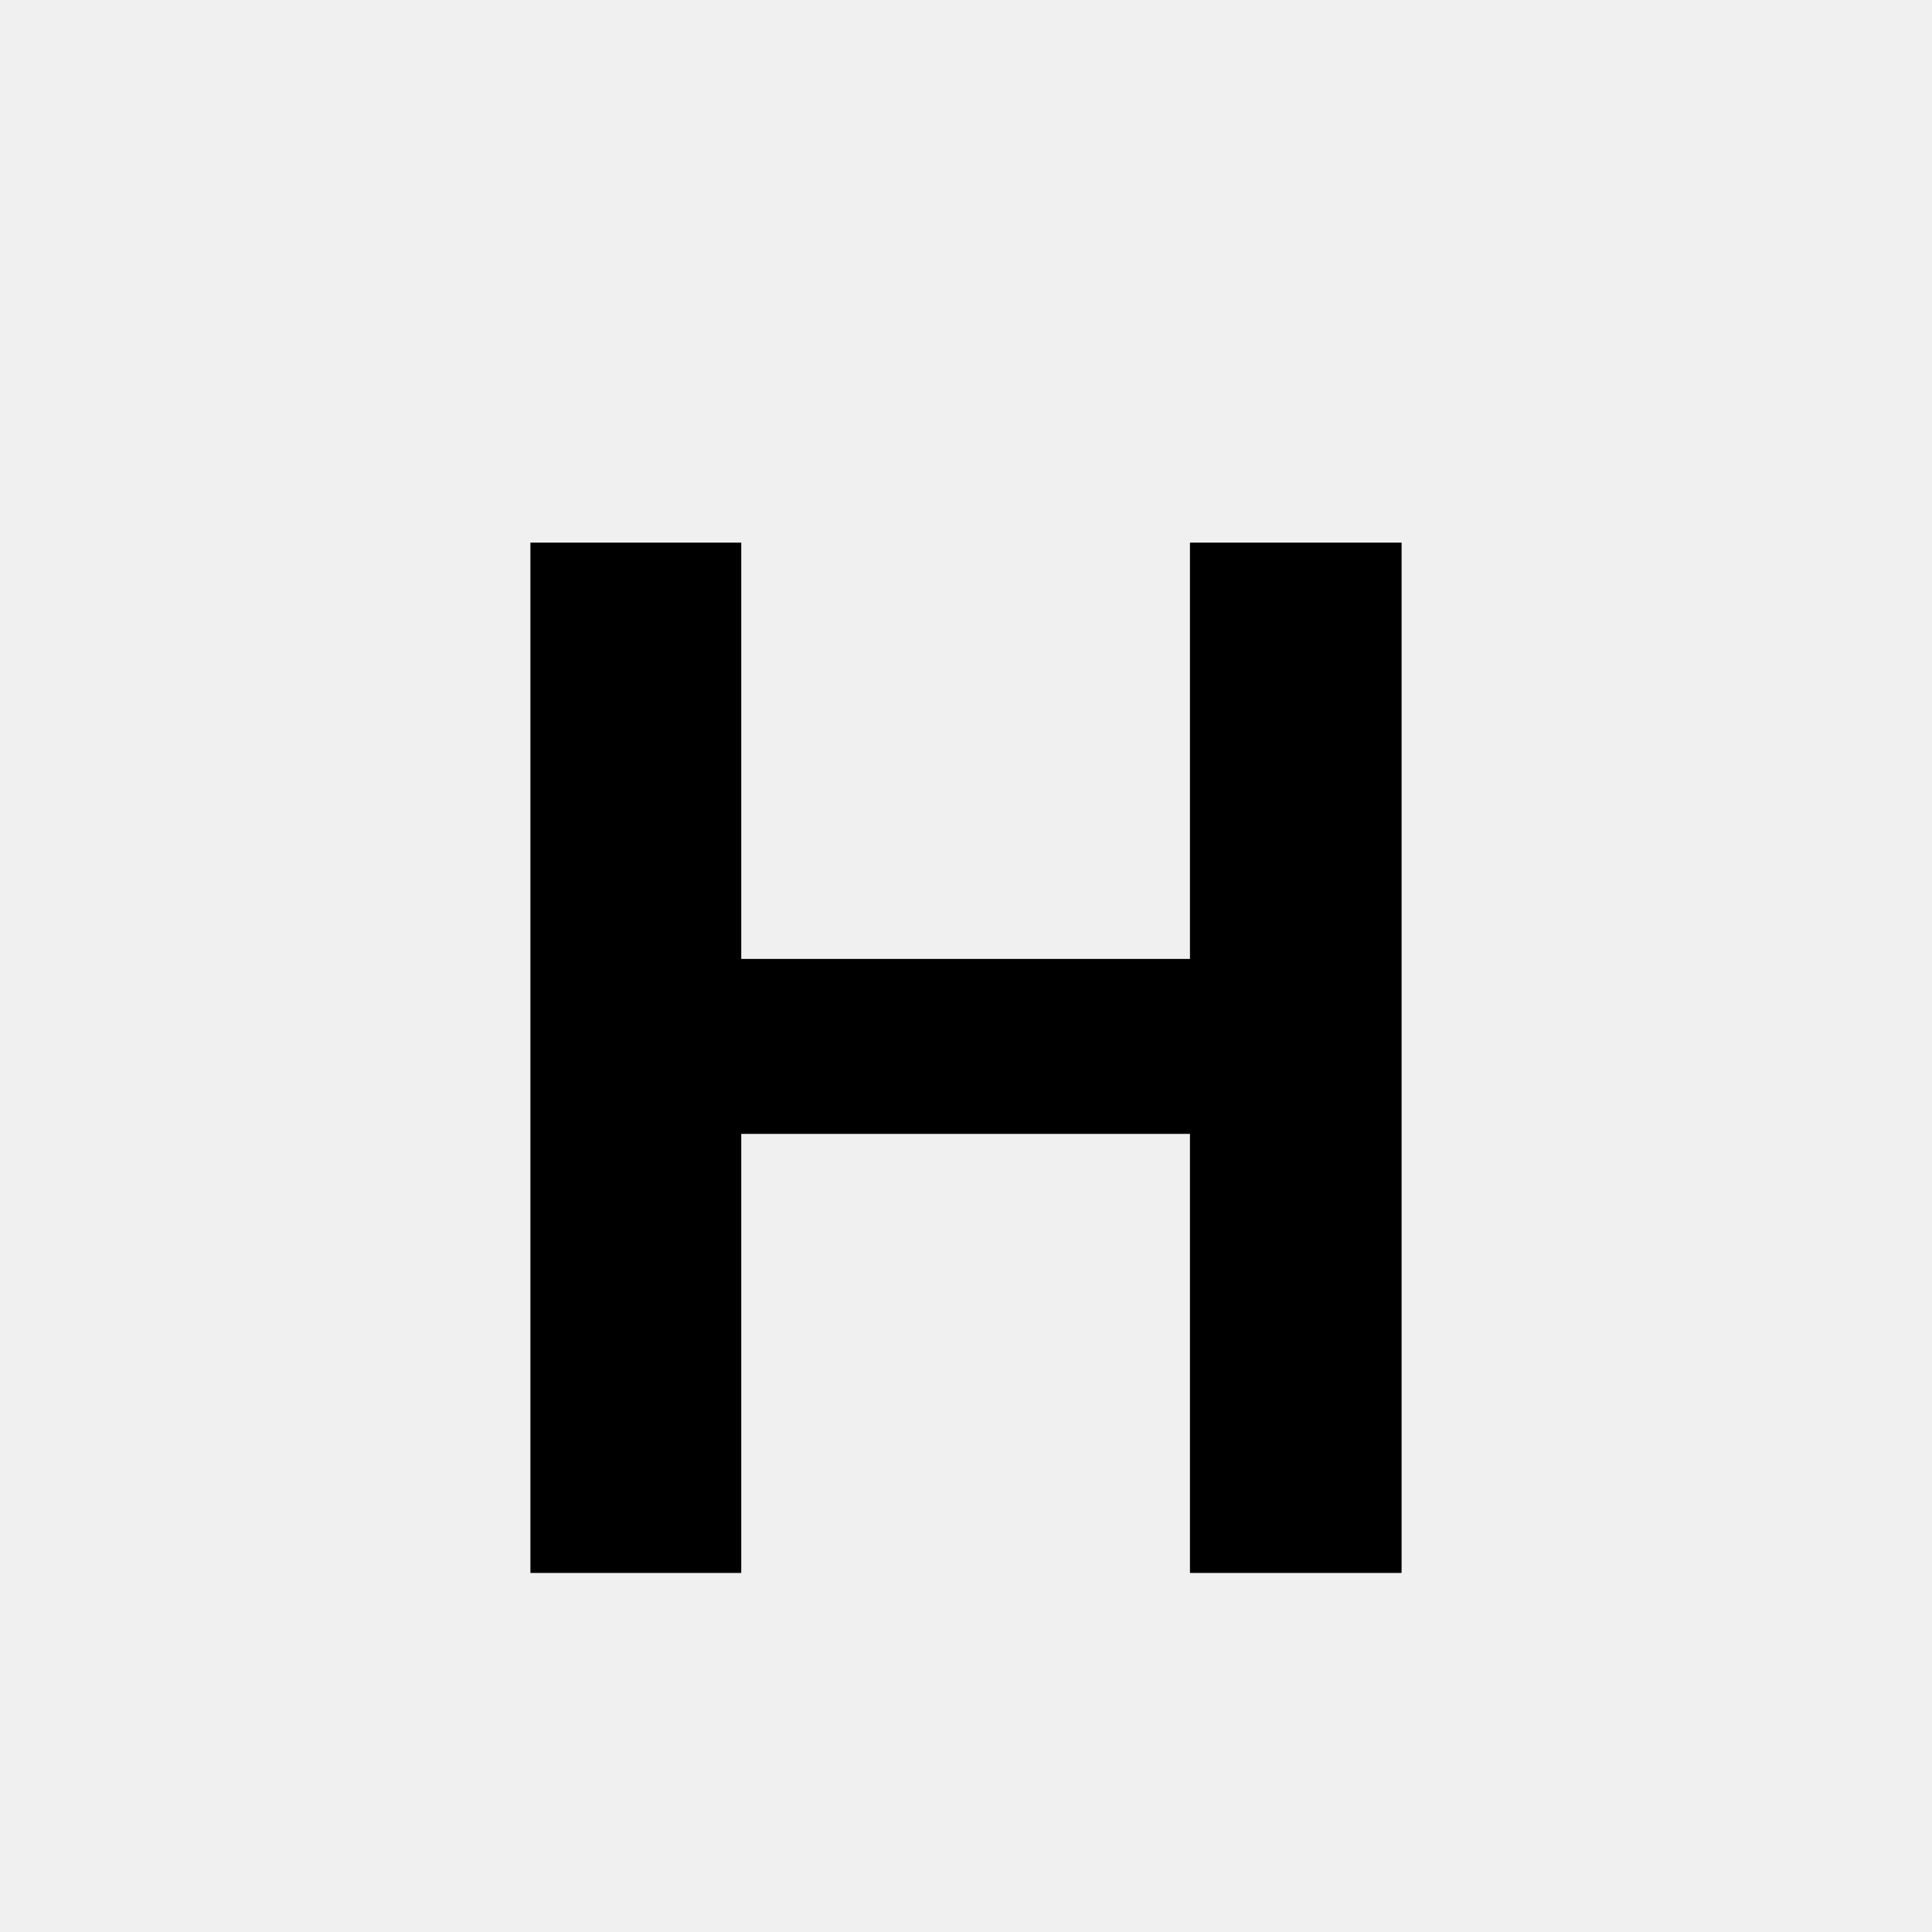
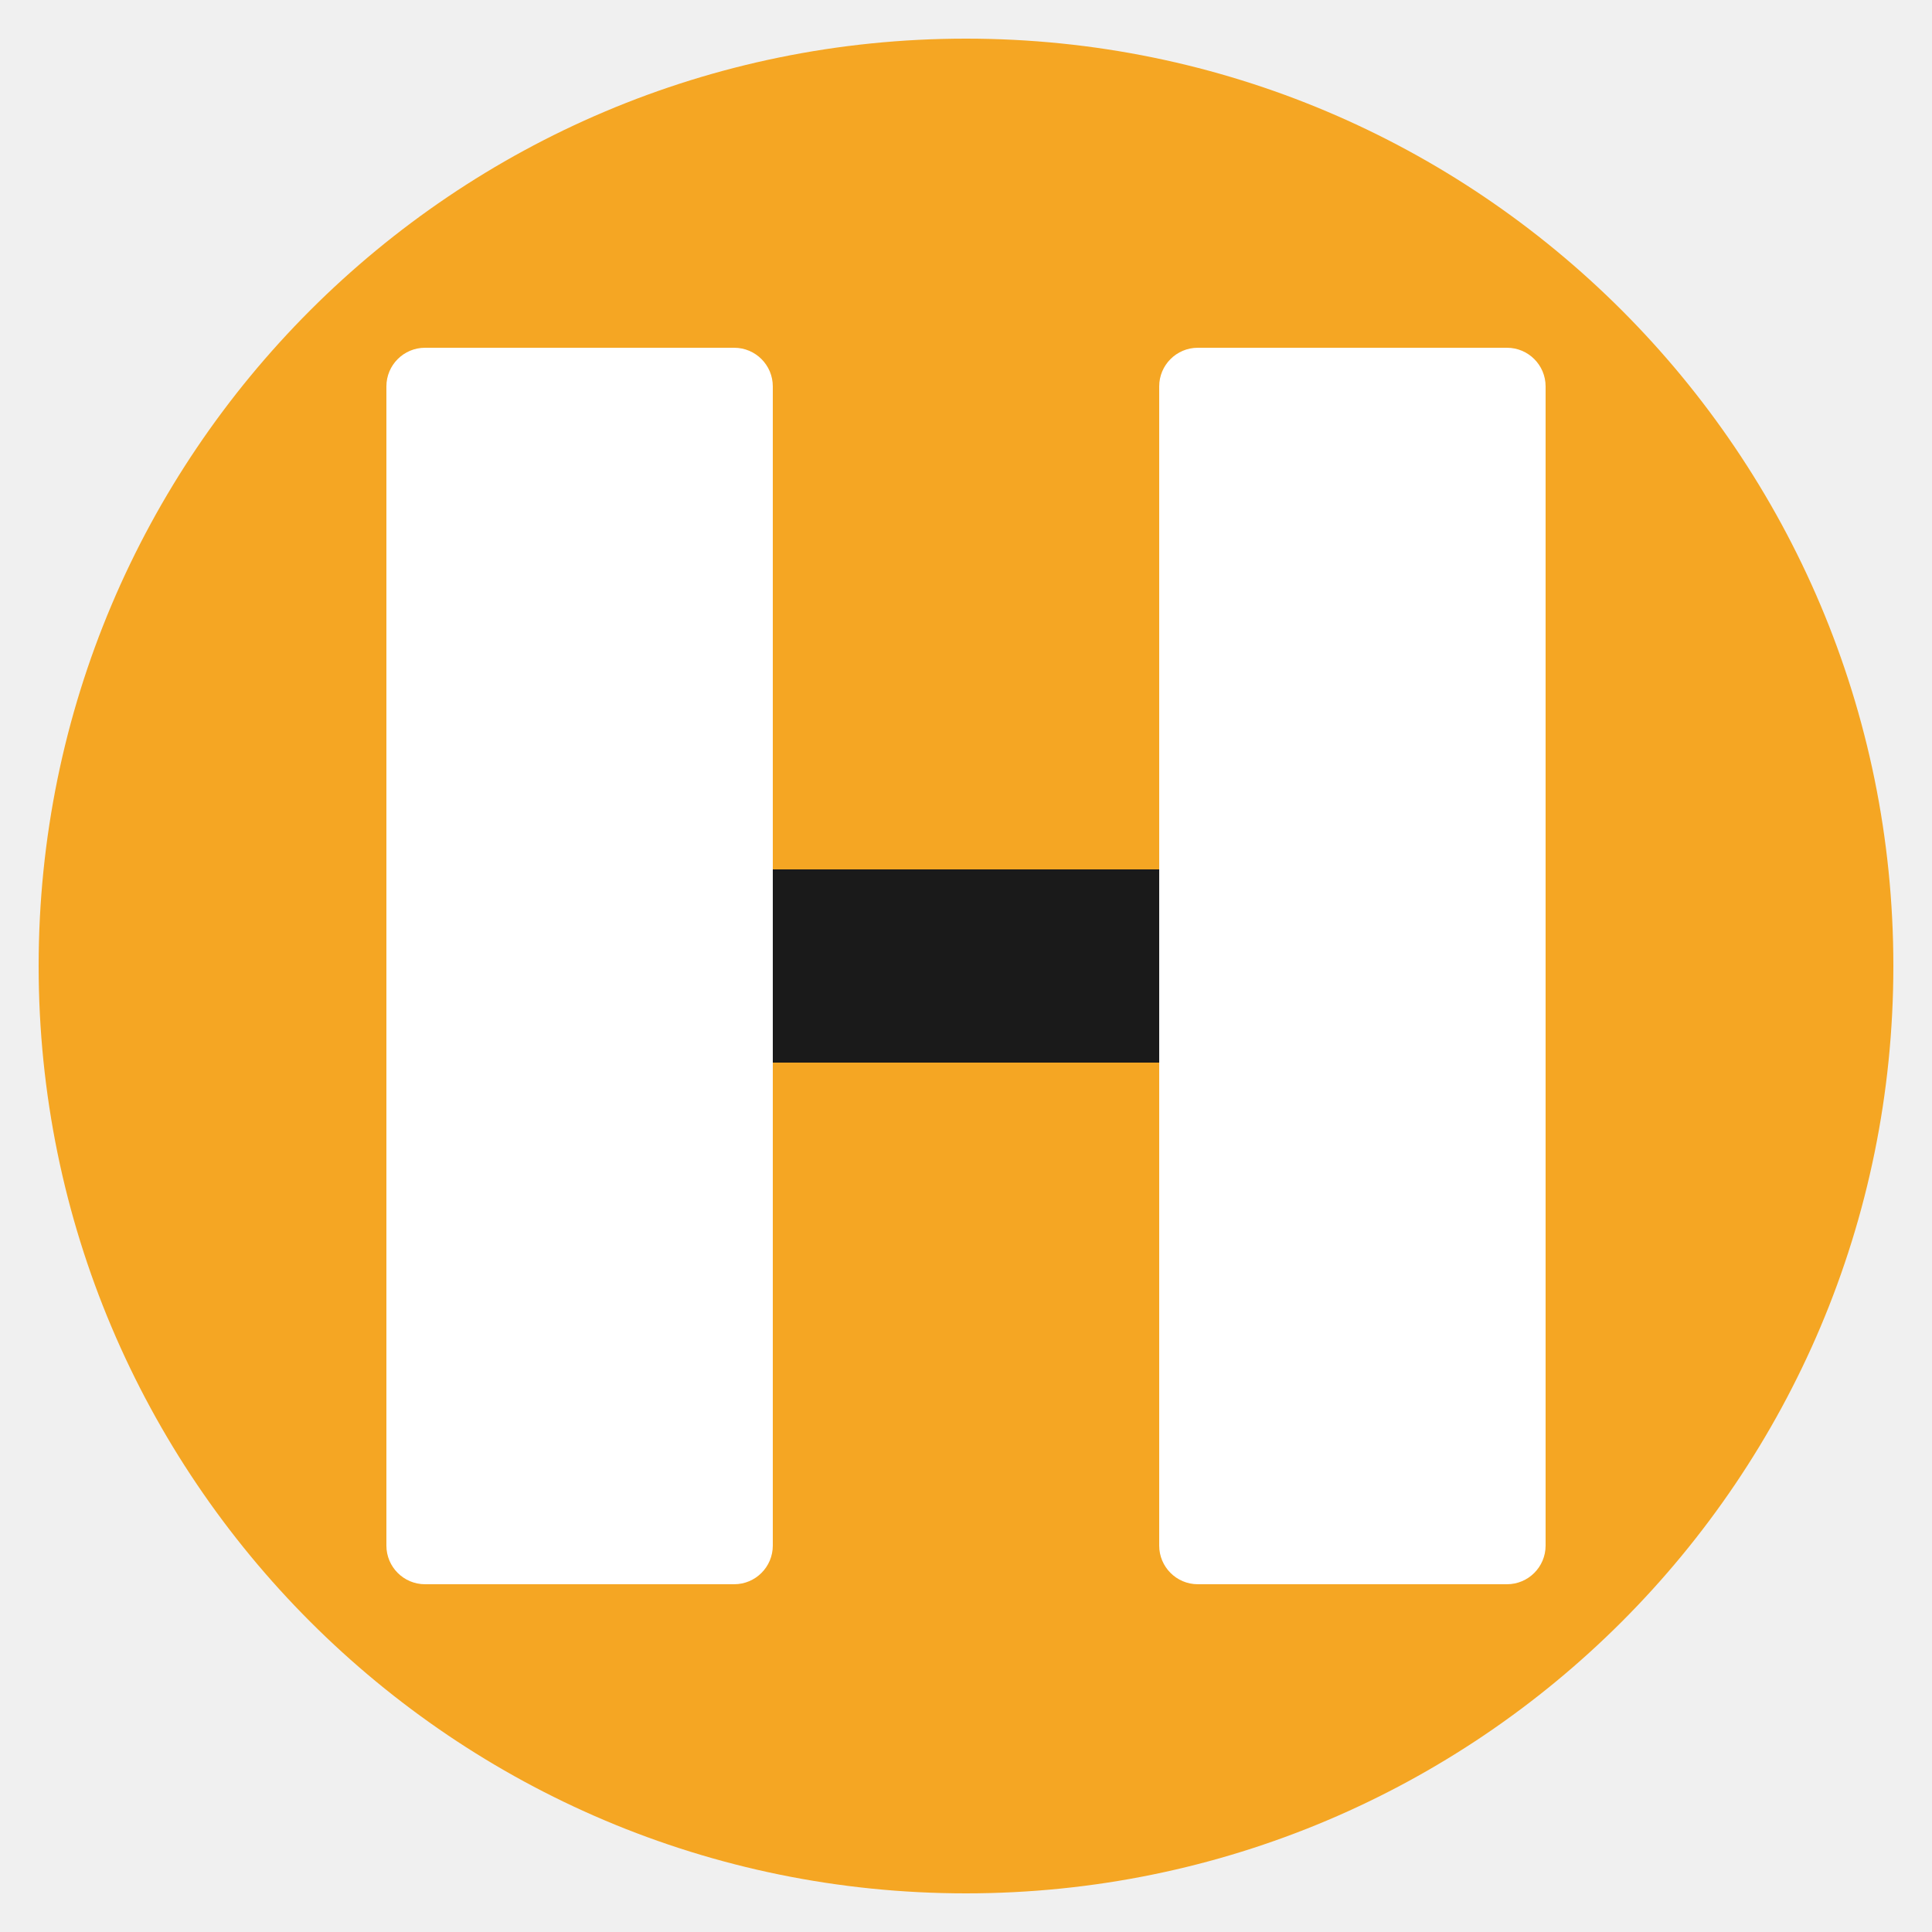
- <svg xmlns="http://www.w3.org/2000/svg" width="191" height="191" viewBox="0 0 191 191" fill="none">
-   <text x="50%" y="54%" dominant-baseline="middle" text-anchor="middle" font-family="system-ui, -apple-system, sans-serif" font-weight="700" font-size="140" fill="black">H</text>
+ <svg xmlns="http://www.w3.org/2000/svg" viewBox="0 0 100 100">
+   <circle cx="50" cy="50" r="48" fill="#f5a623" />
+   <rect x="20" y="18" width="20" height="64" rx="2" ry="2" fill="#fff" />
+   <rect x="60" y="18" width="20" height="64" rx="2" ry="2" fill="#fff" />
+   <rect x="40" y="45" width="20" height="10" fill="#1a1a1a" />
</svg>
